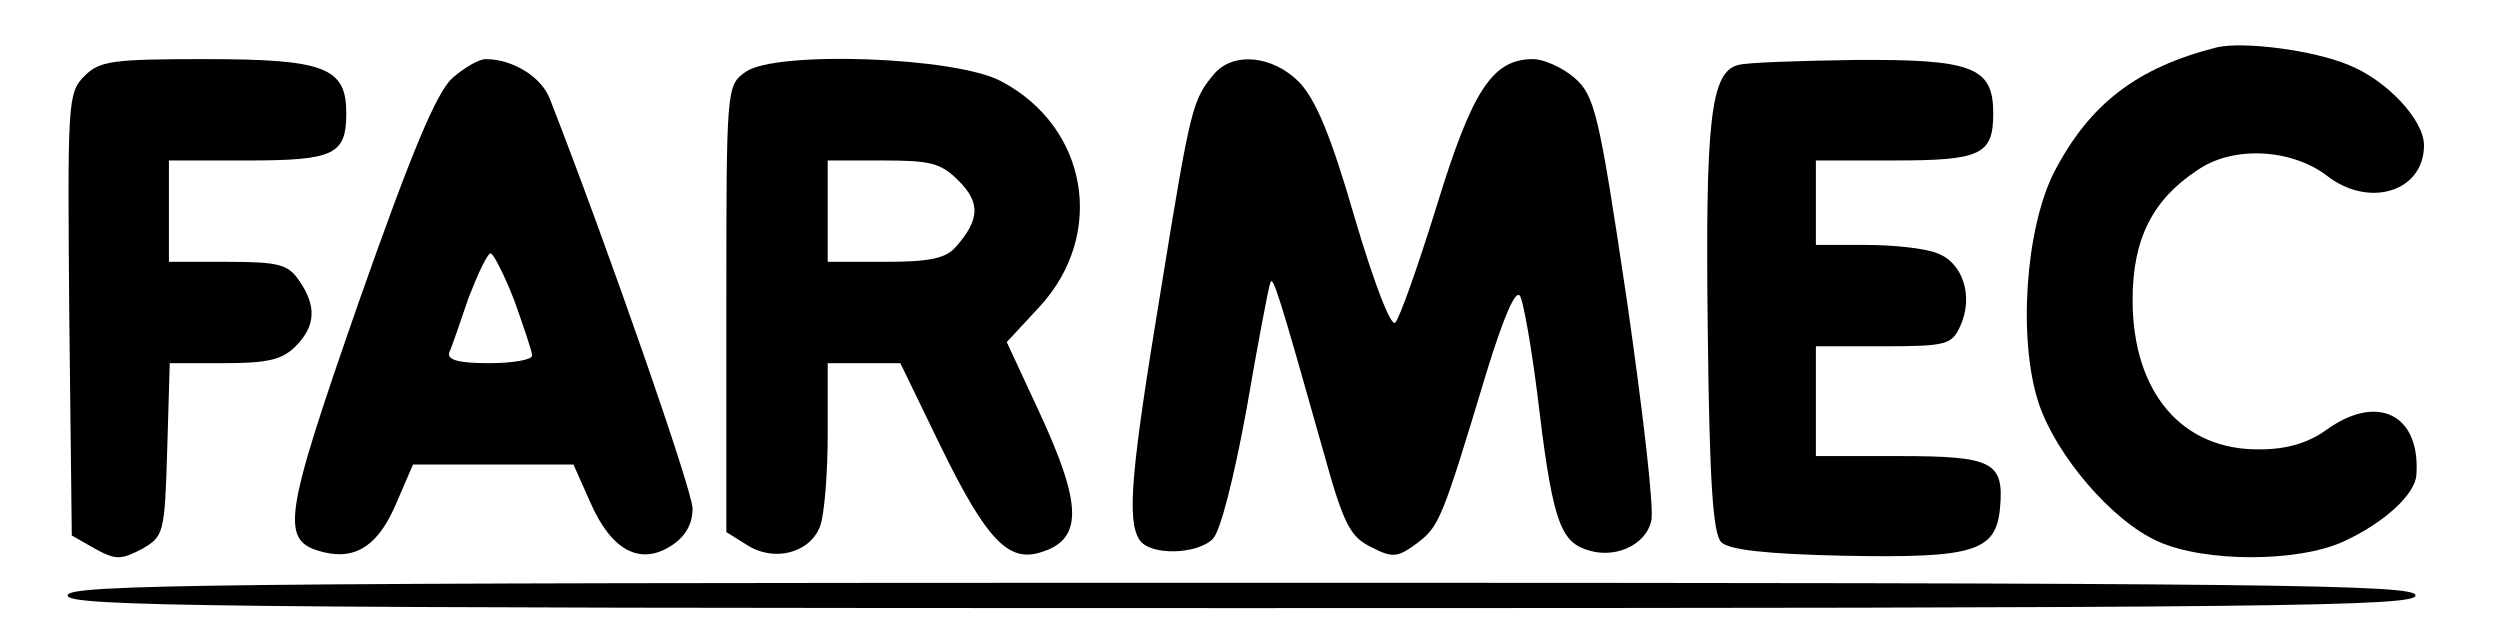
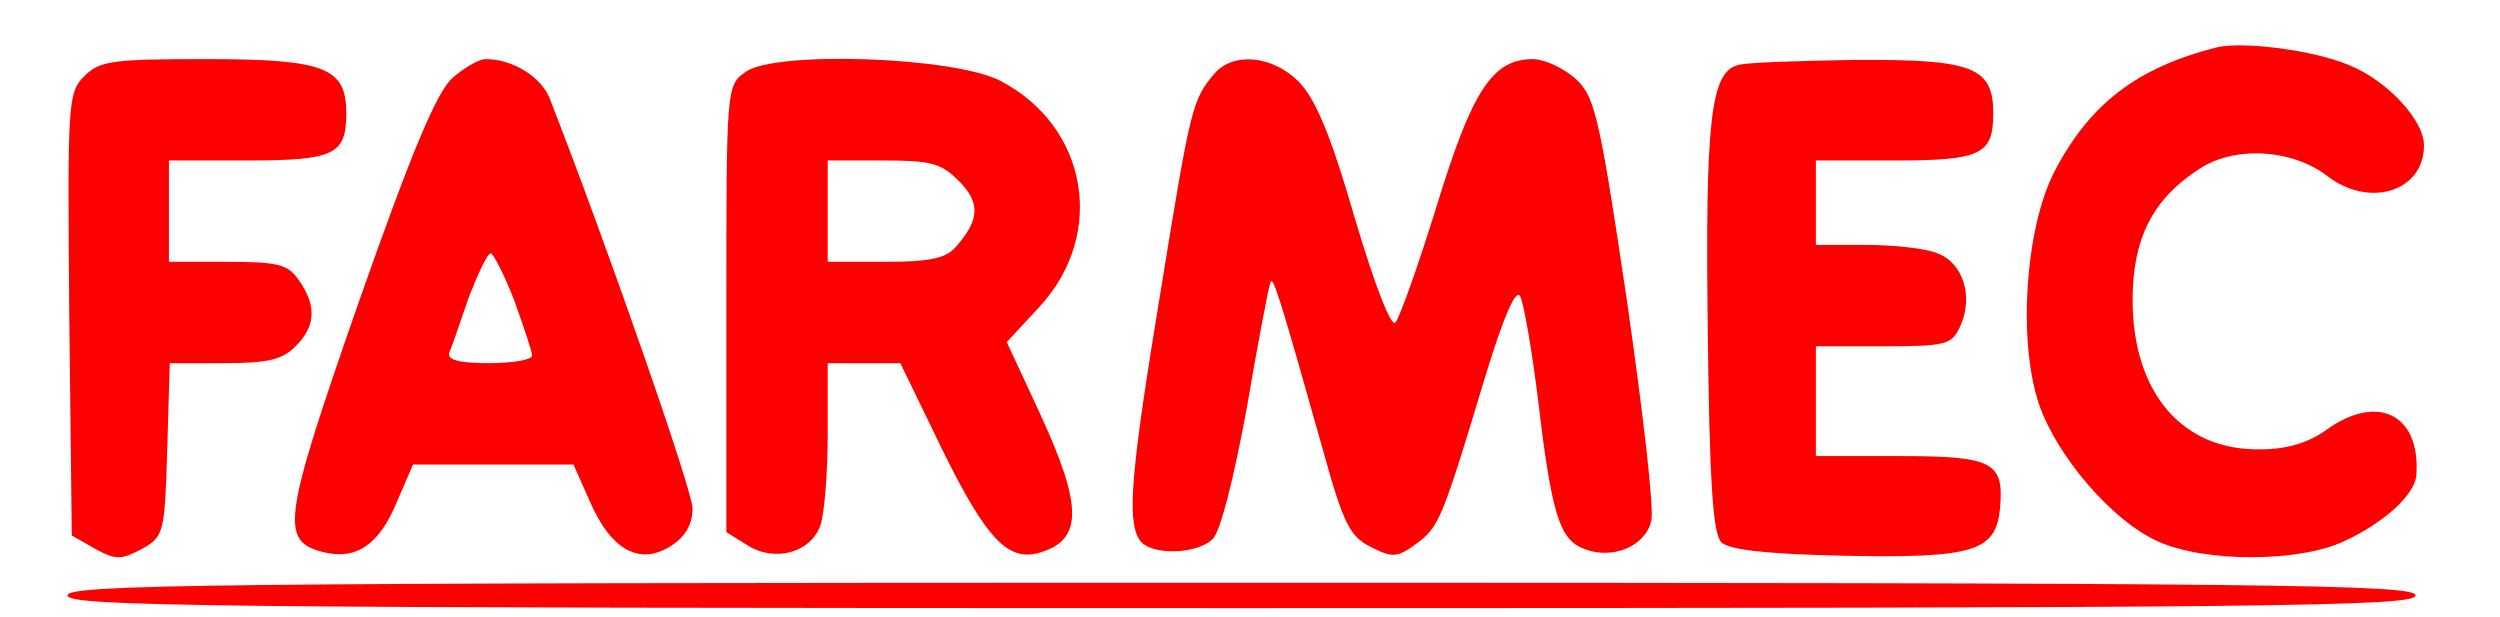
<svg xmlns="http://www.w3.org/2000/svg" version="1.0" width="296pt" height="73pt" viewBox="0 0 296 73" preserveAspectRatio="xMidYMid meet">
-   <g transform="translate(0,73) scale(0.1,-0.1)" fill="#000000" stroke="none">
+   <g transform="translate(0,73) scale(0.1,-0.1)" fill="#FF0000" stroke="none">
    <path d="M2625 674 c-95 -24 -151 -67 -193 -148 -34 -67 -43 -199 -18 -274 21 -62 87 -139 141 -163 55 -25 166 -25 220 0 48 22 85 56 86 79 5 72 -47 97 -108 52 -20 -14 -45 -22 -76 -22 -93 -2 -152 67 -152 177 0 71 23 118 76 153 42 30 112 26 154 -6 50 -39 115 -19 115 36 0 30 -44 77 -89 95 -43 18 -125 28 -156 21z" />
    <path d="M100 640 c-20 -20 -20 -31 -18 -282 l3 -262 28 -16 c24 -13 30 -13 55 0 26 15 27 18 30 118 l3 102 64 0 c52 0 69 4 85 20 24 24 25 48 4 78 -13 19 -24 22 -85 22 l-69 0 0 60 0 60 93 0 c103 0 117 7 117 56 0 54 -25 64 -167 64 -110 0 -125 -2 -143 -20z" />
    <path d="M536 638 c-19 -17 -48 -86 -111 -265 -91 -261 -94 -284 -41 -297 38 -9 65 9 86 60 l19 44 95 0 95 0 20 -45 c25 -57 59 -75 96 -51 17 11 25 26 25 44 0 21 -101 311 -169 485 -10 26 -44 47 -76 47 -8 0 -25 -10 -39 -22z m73 -264 c11 -31 21 -60 21 -65 0 -5 -23 -9 -51 -9 -37 0 -50 4 -47 13 3 6 13 36 23 65 11 28 22 52 26 52 3 0 16 -25 28 -56z" />
    <path d="M883 645 c-23 -16 -23 -18 -23 -280 l0 -265 24 -15 c32 -21 75 -10 87 22 5 13 9 62 9 109 l0 84 43 0 43 0 49 -101 c53 -108 79 -135 117 -123 50 15 50 55 -1 165 l-39 84 39 42 c79 86 57 213 -46 267 -55 29 -267 36 -302 11z m252 -129 c26 -26 25 -46 -3 -78 -12 -14 -31 -18 -84 -18 l-68 0 0 60 0 60 65 0 c57 0 69 -3 90 -24z" />
    <path d="M1438 643 c-26 -31 -28 -37 -63 -253 -36 -218 -41 -275 -26 -299 12 -19 68 -18 87 1 9 9 25 72 40 154 13 76 26 144 28 149 3 10 10 -12 63 -200 24 -87 32 -101 57 -113 25 -13 31 -12 54 5 26 20 29 26 82 202 21 68 35 100 40 90 4 -8 13 -59 20 -114 17 -144 26 -174 56 -185 33 -13 72 3 79 33 4 13 -10 131 -29 263 -33 222 -38 241 -62 262 -14 12 -36 22 -49 22 -48 0 -72 -37 -114 -174 -22 -71 -44 -133 -49 -138 -5 -5 -24 43 -48 124 -28 97 -46 140 -66 161 -31 31 -77 36 -100 10z" />
    <path d="M2058 653 c-33 -8 -39 -68 -36 -315 2 -177 6 -240 16 -250 9 -9 53 -14 145 -16 154 -3 180 5 185 56 5 55 -8 62 -119 62 l-99 0 0 65 0 65 80 0 c75 0 81 2 91 24 16 35 3 75 -27 86 -14 6 -52 10 -85 10 l-59 0 0 50 0 50 93 0 c103 0 117 7 117 56 0 55 -25 64 -165 63 -66 -1 -128 -3 -137 -6z" />
    <path d="M80 25 c0 -13 161 -15 1390 -15 1229 0 1390 2 1390 15 0 13 -161 15 -1390 15 -1229 0 -1390 -2 -1390 -15z" />
  </g>
</svg>
